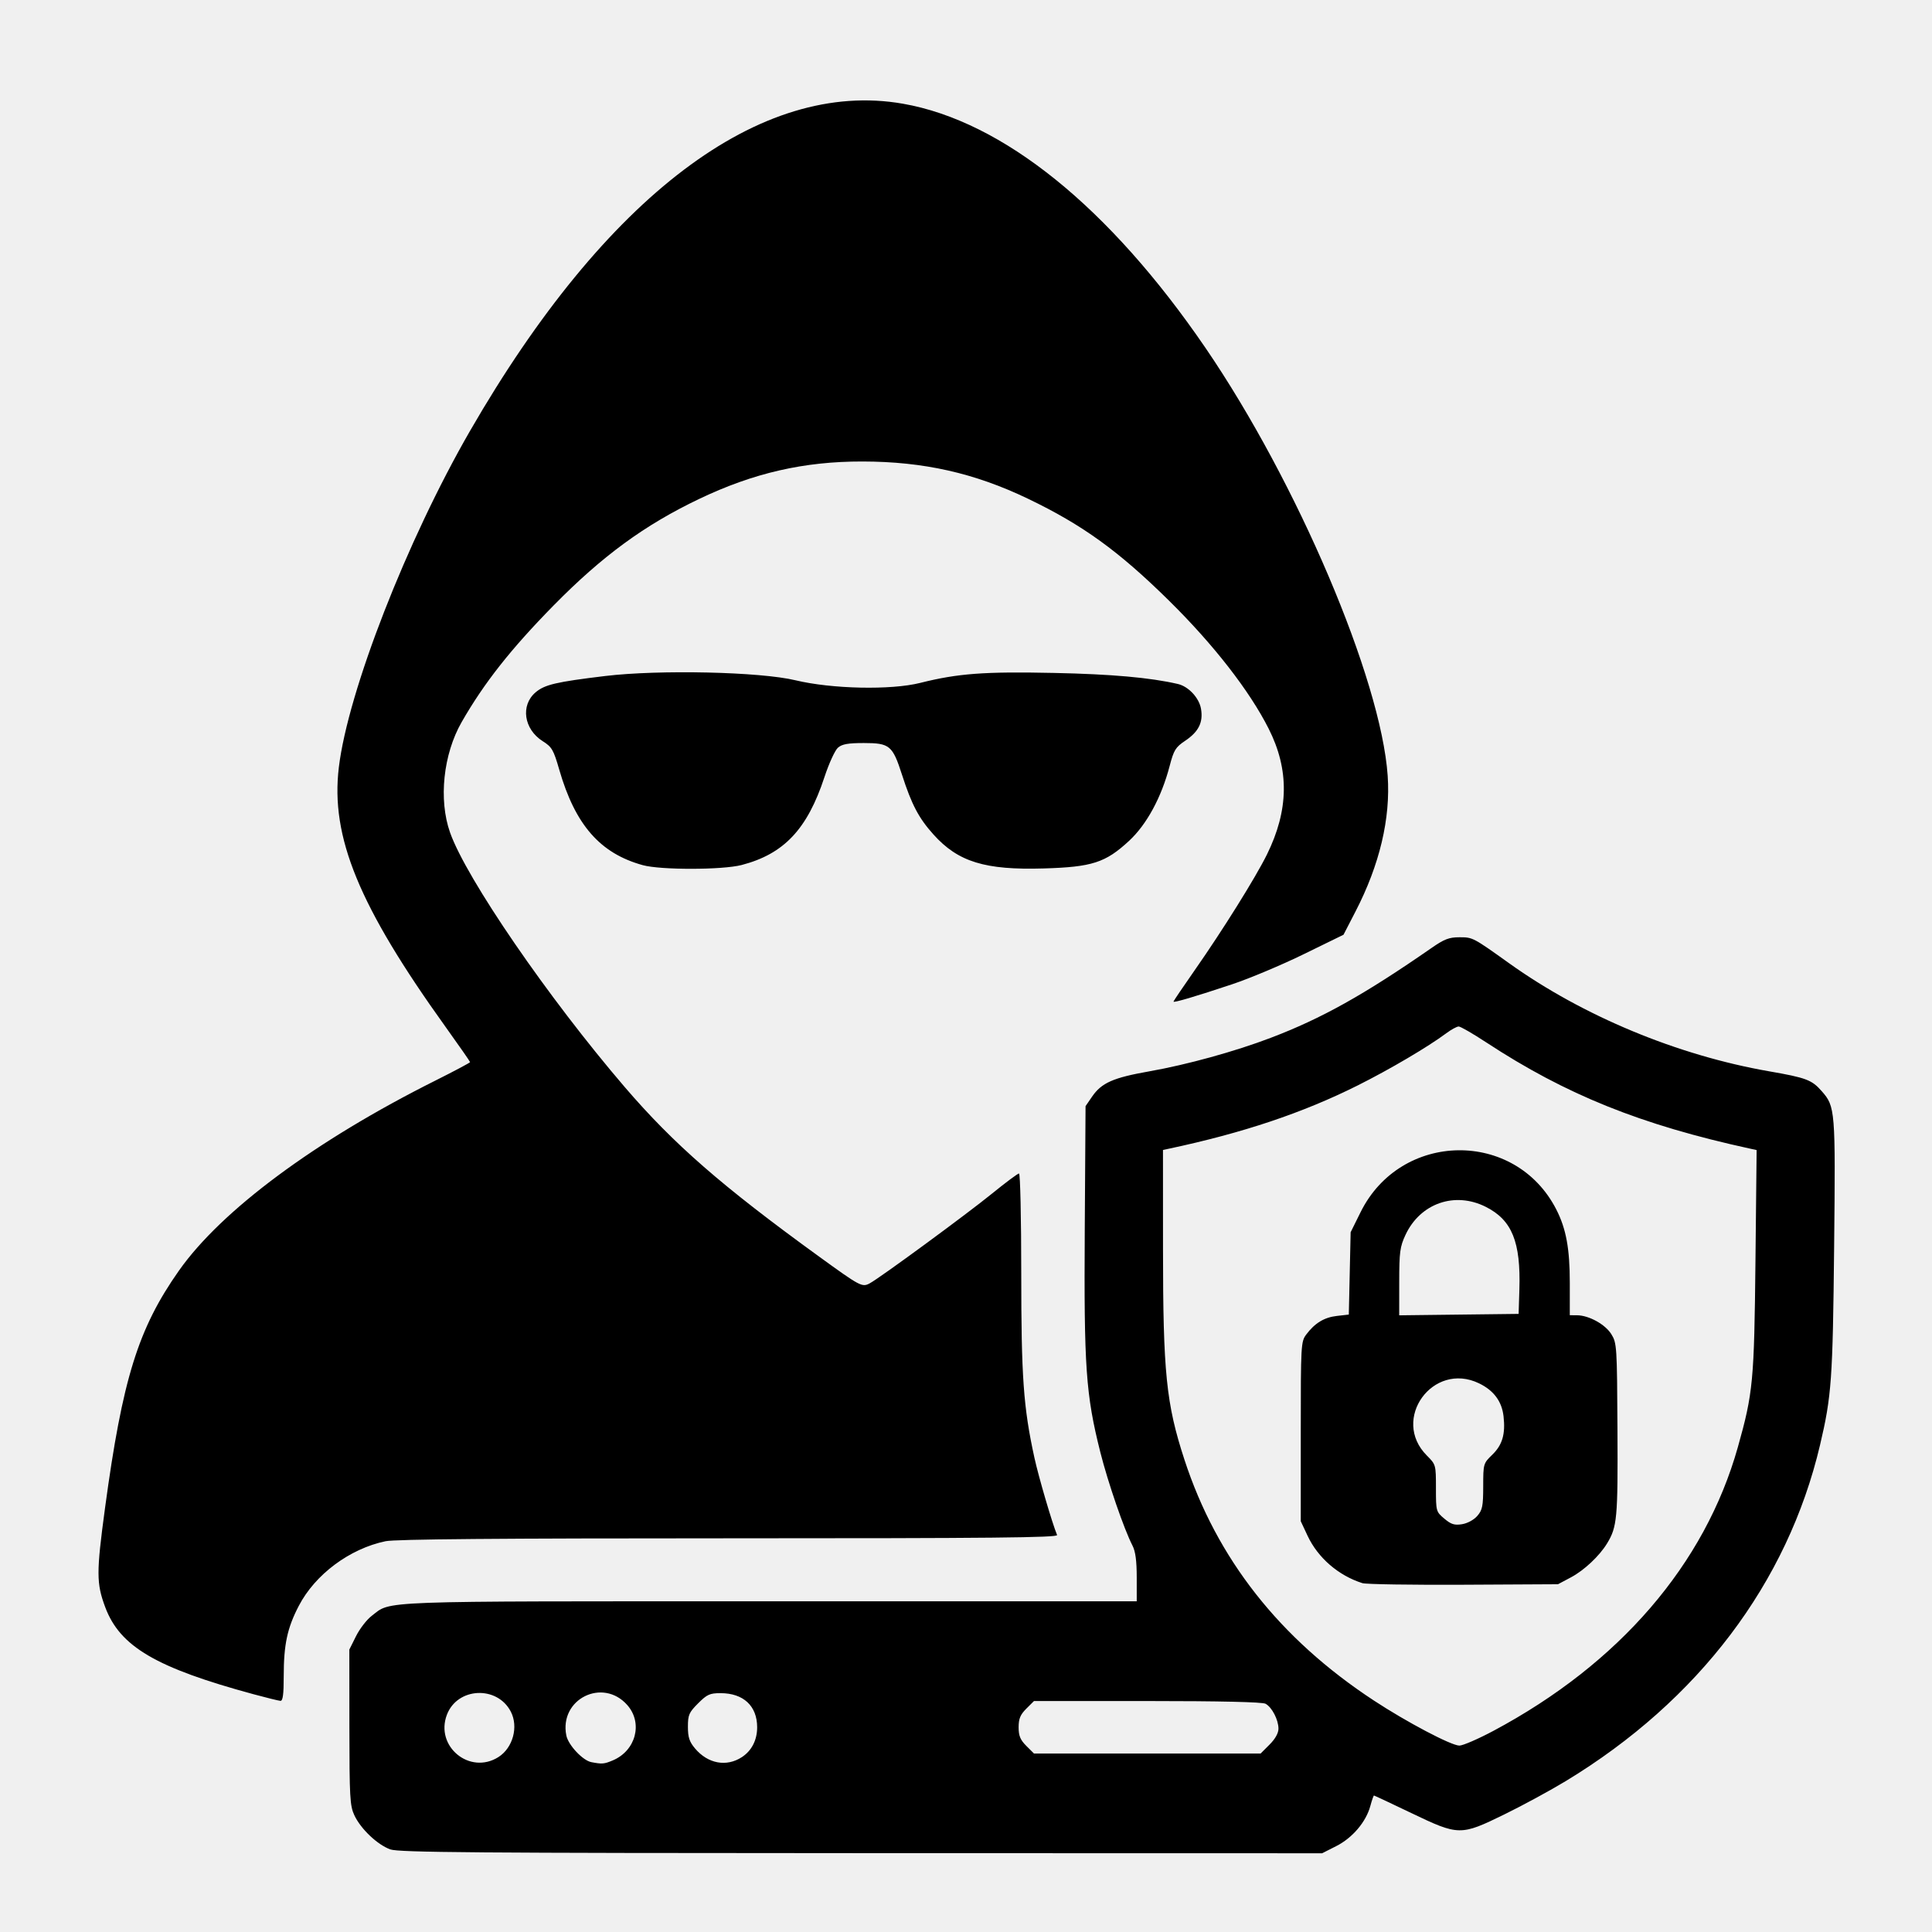
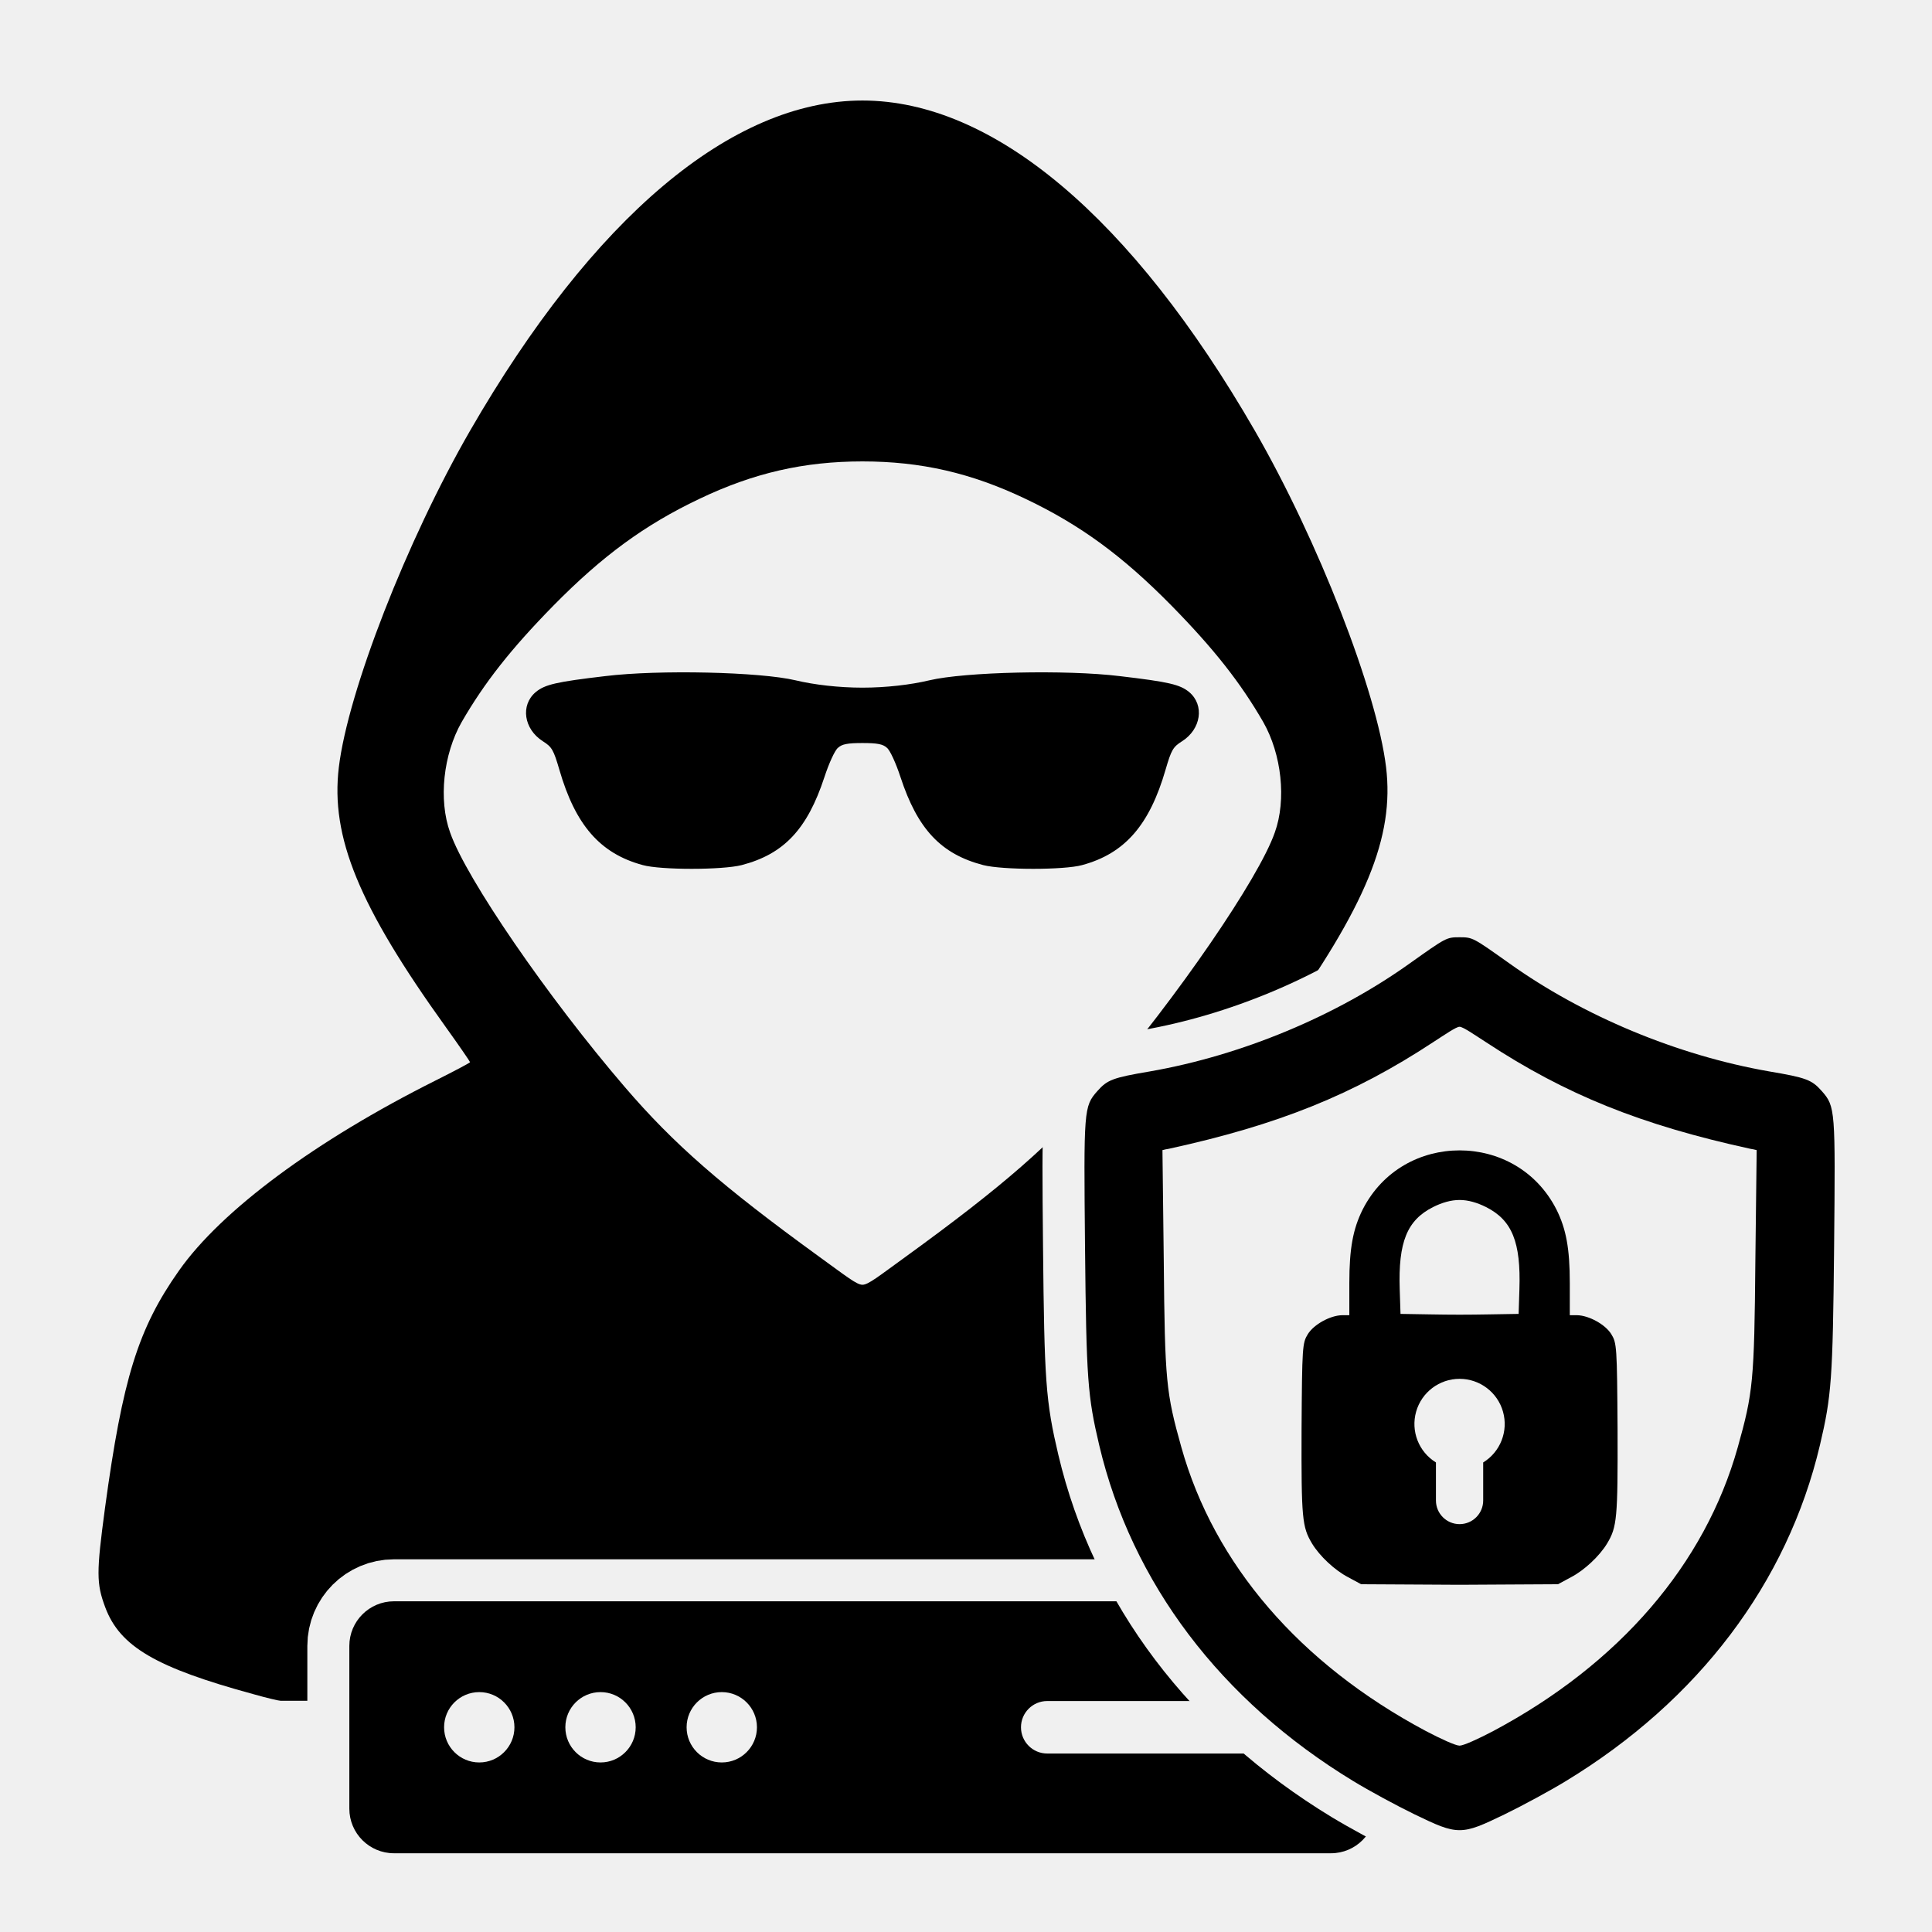
<svg xmlns="http://www.w3.org/2000/svg" viewBox="295.9 122.9 736.1 736.1" shape-rendering="geometricPrecision">
-   <path d="M444.62,827.53C439.72,825.78 433.32,819.71 430.90,814.50C429.22,810.89 429.04,807.62 429.02,780.95L429.00,751.39L431.55,746.28C432.95,743.46 435.64,739.98 437.53,738.54C445.20,732.70 436.92,733.00 589.13,733.00L729.00,733.00L729.00,723.95C729.00,717.56 728.52,713.98 727.38,711.77C724.18,705.58 718.04,687.74 715.13,676.21C709.60,654.24 708.87,643.80 709.20,591.43L709.50,544.35L711.98,540.73C715.60,535.46 720.00,533.51 733.87,531.07C748.18,528.54 766.40,523.52 780.00,518.34C799.51,510.92 815.63,501.91 841.35,484.06C846.19,480.70 848.02,480.00 851.96,480.00C857.01,480.00 857.11,480.05 870.88,489.90C899.00,510.01 934.97,524.97 969.88,531.06C984.08,533.53 986.21,534.34 989.96,538.61C995.16,544.53 995.25,545.63 994.71,598.07C994.19,648.56 993.74,654.78 989.33,673.50C976.94,726.04 943.05,770.82 892.48,801.49C886.57,805.07 876.06,810.78 869.12,814.17C852.38,822.36 851.70,822.35 833.60,813.67C825.95,810.00 819.56,807.00 819.39,807.00C819.22,807.00 818.60,808.78 818.01,810.96C816.38,817.03 811.21,823.13 805.06,826.25L799.64,829.00L624.07,828.96C477.14,828.92 447.87,828.69 444.62,827.53ZM485.80,792.35C491.32,788.85 493.51,780.82 490.52,775.04C485.33,765.01 470.15,765.75 466.17,776.22C461.57,788.30 474.90,799.25 485.80,792.35ZM529.33,793.64C538.15,789.95 540.94,779.42 534.92,772.56C525.59,761.94 508.90,770.24 511.67,784.11C512.40,787.77 517.92,793.66 521.21,794.29C525.31,795.07 526.02,795.02 529.33,793.64ZM578.58,792.36C582.31,789.91 584.38,785.86 584.38,781.00C584.38,772.87 579.15,768.00 570.43,768.00C566.34,768.00 565.28,768.48 561.88,771.88C558.40,775.37 558.00,776.28 558.00,780.81C558.00,784.82 558.55,786.50 560.70,789.06C565.62,794.90 572.70,796.21 578.58,792.36ZM779.60,787.60C781.76,785.44 783.00,783.23 783.00,781.55C783.00,778.13 780.51,773.34 778.06,772.03C776.82,771.37 760.67,771.00 732.99,771.00L689.85,771.00L686.92,773.92C684.63,776.22 684.00,777.74 684.00,781.00C684.00,784.26 684.63,785.78 686.92,788.08L689.85,791.00L733.02,791.00L776.20,791.00L779.60,787.60ZM864.92,782.35C912.86,756.76 945.46,718.92 958.03,674.27C963.83,653.65 964.26,649.16 964.74,603.29L965.18,561.08L962.84,560.57C921.07,551.48 892.53,539.99 862.14,520.04C857.08,516.72 852.37,514.00 851.67,514.00C850.96,514.00 848.84,515.16 846.94,516.57C840.01,521.74 825.50,530.29 813.16,536.47C792.27,546.92 769.45,554.57 741.25,560.56L739.00,561.04L739.01,598.77C739.02,645.91 740.22,657.72 747.16,679.00C759.50,716.79 783.41,747.21 819.32,770.79C831.84,779.02 848.79,787.95 851.92,787.98C853.24,787.99 859.09,785.46 864.92,782.35ZM392.50,768.41C355.35,758.33 341.61,750.27 336.00,735.26C332.60,726.17 332.59,722.07 335.91,697.50C342.57,648.25 348.53,629.10 364.09,607.00C380.28,584.01 416.09,557.46 461.75,534.62C469.04,530.97 475.00,527.80 475.00,527.57C475.00,527.35 470.85,521.39 465.79,514.33C432.63,468.15 421.79,441.82 425.00,415.25C428.49,386.28 450.93,328.76 475.02,287.01C526.68,197.48 585.63,152.93 639.88,162.41C677.96,169.06 718.56,201.83 755.23,255.50C790.11,306.56 822.07,381.62 824.61,418.45C825.74,434.73 821.56,452.36 812.36,470.17L807.78,479.04L792.64,486.44C784.31,490.52 772.10,495.65 765.50,497.86C751.42,502.56 743.00,505.05 743.00,504.51C743.00,504.30 746.64,498.92 751.09,492.55C761.75,477.31 774.27,457.26 778.59,448.52C786.97,431.53 787.19,416.21 779.25,400.50C771.96,386.07 758.26,368.47 741.36,351.81C722.14,332.86 708.40,322.92 687.62,312.94C667.20,303.13 647.81,298.76 624.50,298.73C602.23,298.69 583.00,303.10 562.28,313.00C541.45,322.95 525.36,334.73 506.80,353.61C490.53,370.18 480.36,383.07 471.80,398.00C464.77,410.27 462.95,427.57 467.37,440.09C473.54,457.57 504.74,503.04 533.86,537.00C552.56,558.80 570.79,574.71 608.00,601.68C623.70,613.06 624.36,613.41 627.25,611.87C631.10,609.82 664.03,585.65 673.91,577.63C679.08,573.43 683.68,570.00 684.15,570.00C684.62,570.00 685.00,587.08 685.00,607.95C685.00,647.59 685.82,659.06 690.00,678.23C691.59,685.54 696.78,703.24 698.65,707.75C699.06,708.75 673.67,709.00 573.63,709.00C485.85,709.00 446.50,709.33 442.80,710.11C429.12,712.96 415.98,722.75 409.74,734.74C405.35,743.16 404.00,749.48 404.00,761.55C404.00,768.48 403.67,770.98 402.75,770.93C402.06,770.89 397.45,769.75 392.50,768.41ZM815.00,726.09C805.88,723.22 798.05,716.46 794.11,708.07L791.50,702.50L791.50,668.32C791.50,635.37 791.57,634.05 793.56,631.39C796.84,627.00 800.43,624.82 805.28,624.27L809.80,623.76L810.15,608.08L810.50,592.39L814.27,584.78C829.60,553.76 873.26,553.16 888.87,583.74C892.61,591.08 894.00,598.65 894.00,611.71L894.00,624.00L896.75,624.02C901.30,624.06 907.52,627.49 909.84,631.25C911.92,634.61 912.00,635.85 912.16,667.61C912.34,701.42 912.04,704.67 908.17,711.00C905.27,715.75 899.48,721.18 894.50,723.84L889.50,726.50L853.50,726.69C833.70,726.79 816.38,726.52 815.00,726.09ZM858.75,700.48C860.71,698.22 861.00,696.77 861.01,689.19C861.02,680.59 861.06,680.46 864.49,677.13C868.32,673.41 869.52,669.30 868.76,662.53C868.11,656.82 865.04,652.68 859.43,649.96C841.83,641.45 825.75,663.68 839.54,677.47C842.97,680.90 843.00,681.01 843.00,689.88C843.00,698.71 843.04,698.86 846.19,701.51C848.79,703.70 850.05,704.09 852.94,703.63C855.01,703.30 857.44,701.98 858.75,700.48ZM874.79,614.18C875.35,596.08 871.99,587.78 862.06,582.75C850.22,576.74 837.01,581.34 831.38,593.43C829.29,597.92 829.02,599.96 829.01,611.27L829.00,624.04L851.75,623.77L874.50,623.50L874.79,614.18ZM540.81,452.53C524.54,448.05 515.06,437.21 508.97,416.12C506.79,408.56 506.17,407.50 502.70,405.31C495.46,400.74 494.14,391.59 500.00,386.65C503.48,383.73 507.78,382.72 526.50,380.46C547.05,377.99 585.52,378.85 599.00,382.09C612.81,385.41 635.36,385.89 646.49,383.09C660.87,379.48 670.87,378.73 697.43,379.29C719.38,379.75 734.15,381.06 744.67,383.50C748.72,384.43 752.79,388.80 753.49,392.97C754.37,398.13 752.59,401.70 747.41,405.17C743.79,407.60 743.12,408.70 741.55,414.71C738.42,426.68 732.82,437.02 726.08,443.27C717.09,451.59 711.99,453.24 693.55,453.78C671.20,454.45 660.94,451.29 651.56,440.85C645.94,434.60 643.23,429.45 639.54,418.00C635.97,406.92 634.86,406.00 625.00,406.00C619.04,406.00 616.74,406.41 615.18,407.75C614.05,408.71 611.73,413.77 610.01,419.00C603.48,438.84 594.60,448.26 578.47,452.47C571.15,454.37 547.64,454.41 540.81,452.53Z" fill="#000" fill-rule="evenodd" />
+   <defs>
+     <path id="a" d="M852,480C857,480 857.1,480.1 870.9,489.9C899,510 935,525 969.9,531.1C984.1,533.5 986.2,534.3 990,538.6C995.2,544.5 995.2,545.6 994.7,598.1C994.2,648.6 993.7,654.8 989.3,673.5C976.9,726 943,770.8 892.5,801.5C886.6,805.1 876.1,810.8 869.1,814.2C860.8,818.2 856.5,820.2 852,820.2C847.5,820.2 843.2,818.2 834.9,814.2C827.9,810.8 817.4,805.1 811.5,801.5C761,770.8 727.1,726 714.7,673.5C710.3,654.8 709.8,648.6 709.3,598.1C708.8,545.6 708.8,544.5 714,538.6C717.8,534.3 719.9,533.5 734.1,531.1C769,525 805,510 833.1,489.9C846.9,480.1 847,480 852,480Z" />
+     <path id="b" d="M446,733L803,733A 17 17 0 0 1 820,750L820,812A 17 17 0 0 1 803,829L446,829A 17 17 0 0 1 429,812L429,750A 17 17 0 0 1 446,733Z" />
+     <mask id="f">
+       <rect x="295.9" y="122.9" width="736.1" height="736.1" fill="#fff" />
+       <use href="#a" fill="#000" stroke="#000" stroke-width="32" />
+       <use href="#b" fill="#000" stroke="#000" stroke-width="32" />
+     </mask>
+     <mask id="s">
+       <rect x="295.9" y="122.9" width="736.1" height="736.1" fill="#fff" />
+       <use href="#a" fill="#000" stroke="#000" stroke-width="32" />
+     </mask>
+   </defs>
+   <path d="M402.8,770.9C402.1,770.9 397.4,769.8 392.5,768.4C355.4,758.3 341.6,750.3 336,735.3C332.6,726.2 332.6,722.1 335.9,697.5C342.6,648.2 348.5,629.1 364.1,607C380.3,584 416.1,557.5 461.8,534.6C469,531 475,527.8 475,527.6C475,527.4 470.9,521.4 465.8,514.3C432.6,468.1 421.8,441.8 425,415.2C428.5,386.3 450.9,328.8 475,287C521.8,205.9 574.6,161.2 624.5,161.2C674.4,161.2 727.2,205.9 774,287C798.1,328.8 820.5,386.3 824,415.2C827.2,441.8 816.4,468.1 783.2,514.3C778.1,521.4 774,527.4 774,527.6C774,527.8 780,531 787.2,534.6C832.9,557.5 868.7,584 884.9,607C900.5,629.1 906.4,648.2 913.1,697.5C916.4,722.1 916.4,726.2 913,735.3C907.4,750.3 893.6,758.3 856.5,768.4C851.6,769.8 846.9,770.9 846.2,770.9ZM624.5,298.7C602.2,298.7 583,303.1 562.3,313C541.5,322.9 525.4,334.7 506.8,353.6C490.5,370.2 480.4,383.1 471.8,398C464.8,410.3 462.9,427.6 467.4,440.1C473.5,457.6 504.7,503 533.9,537C552.6,558.8 570.8,574.7 608,601.7C618.5,609.3 622.3,612.4 624.5,612.4C626.7,612.4 630.5,609.3 641,601.7C678.2,574.7 696.4,558.8 715.1,537C744.3,503 775.5,457.6 781.6,440.1C786.1,427.6 784.2,410.3 777.2,398C768.6,383.1 758.5,370.2 742.2,353.6C723.6,334.7 707.5,322.9 686.7,313C666,303.1 646.8,298.7 624.5,298.7ZM624.5,406C618.9,406 616.7,406.4 615.2,407.8C614,408.7 611.7,413.8 610,419C603.5,438.8 594.6,448.3 578.5,452.5C571.1,454.4 547.6,454.4 540.8,452.5C524.5,448.1 515.1,437.2 509,416.1C506.8,408.6 506.2,407.5 502.7,405.3C495.5,400.7 494.1,391.6 500,386.6C503.5,383.7 507.8,382.7 526.5,380.5C547,378 585.5,378.9 599,382.1C606.1,383.8 615.5,384.9 624.5,384.9C633.5,384.9 642.9,383.8 650,382.1C663.5,378.9 702,378 722.5,380.5C741.2,382.7 745.5,383.7 749,386.6C754.9,391.6 753.5,400.7 746.3,405.3C742.8,407.5 742.2,408.6 740,416.1C733.9,437.2 724.5,448.1 708.2,452.5C701.4,454.4 677.9,454.4 670.5,452.5C654.4,448.3 645.5,438.8 639,419C637.3,413.8 635,408.7 633.8,407.8C632.3,406.4 630.1,406 624.5,406Z" fill="currentColor" fill-rule="evenodd" mask="url(#f)" />
+   <path d="M446,733L803,733A 17 17 0 0 1 820,750L820,812A 17 17 0 0 1 803,829L446,829A 17 17 0 0 1 429,812L429,750A 17 17 0 0 1 446,733ZM465.1,781A 13.4 13.4 0 1 0 491.9,781A 13.4 13.4 0 1 0 465.1,781ZM511.3,781A 13.4 13.4 0 1 0 538.1,781A 13.4 13.4 0 1 0 511.3,781ZM557.5,781A 13.4 13.4 0 1 0 584.3,781A 13.4 13.4 0 1 0 557.5,781ZM694.9,771L773.9,771A 10 10 0 1 1 773.9,791L694.9,791A 10 10 0 1 1 694.9,771Z" fill="currentColor" fill-rule="evenodd" mask="url(#s)" />
+   <path d="M852,480C857,480 857.1,480.1 870.9,489.9C899,510 935,525 969.9,531.1C984.1,533.5 986.2,534.3 990,538.6C995.2,544.5 995.2,545.6 994.7,598.1C994.2,648.6 993.7,654.8 989.3,673.5C976.9,726 943,770.8 892.5,801.5C886.6,805.1 876.1,810.8 869.1,814.2C860.8,818.2 856.5,820.2 852,820.2C847.5,820.2 843.2,818.2 834.9,814.2C827.9,810.8 817.4,805.1 811.5,801.5C761,770.8 727.1,726 714.7,673.5C710.3,654.8 709.8,648.6 709.3,598.1C708.8,545.6 708.8,544.5 714,538.6C717.8,534.3 719.9,533.5 734.1,531.1C769,525 805,510 833.1,489.9C846.9,480.1 847,480 852,480ZM852,788C853.5,788 859.2,785.4 864.9,782.4C912.9,756.8 945.5,718.9 958,674.3C963.8,653.6 964.3,649.2 964.7,603.3C964.9,589.2 965,575.1 965.2,561.1C964.4,560.9 963.6,560.7 962.8,560.6C921.1,551.5 892.5,540 862.1,520C857.6,517.1 853.3,514.1 852,514.1C850.7,514.1 846.4,517.1 841.9,520C811.5,540 782.9,551.5 741.2,560.6C740.4,560.7 739.6,560.9 738.8,561.1C739,575.1 739.1,589.2 739.3,603.3C739.7,649.2 740.2,653.6 746,674.3C758.5,718.9 791.1,756.8 839.1,782.4C844.8,785.4 850.5,788 852,788ZM852,561.2C866.6,561.2 881.2,568.6 888.9,583.7C892.6,591.1 894,598.6 894,611.7C894,615.8 894,619.9 894,624C894.9,624 895.8,624 896.8,624C901.3,624.1 907.5,627.5 909.8,631.2C911.9,634.6 912,635.9 912.2,667.6C912.3,701.4 912,704.7 908.2,711C905.3,715.8 899.5,721.2 894.5,723.8C892.8,724.7 891.2,725.6 889.5,726.5C877.5,726.6 865.5,726.6 853.5,726.7C853,726.7 852.5,726.7 852,726.7C851.5,726.7 851,726.7 850.5,726.7C838.5,726.6 826.5,726.6 814.5,726.5C812.8,725.6 811.2,724.7 809.5,723.8C804.5,721.2 798.7,715.8 795.8,711C792,704.7 791.7,701.4 791.8,667.6C792,635.9 792.1,634.6 794.2,631.2C796.5,627.5 802.7,624.1 807.2,624C808.2,624 809.1,624 810,624C810,619.9 810,615.8 810,611.7C810,598.6 811.4,591.1 815.1,583.7C822.8,568.6 837.4,561.2 852,561.2ZM843,680.1A 17.2 17.2 0 1 1 861,680.1L861,694.6A 9 9 0 0 1 843,694.6ZM852,623.8C859.5,623.8 867,623.6 874.5,623.5C874.6,620.4 874.7,617.3 874.8,614.2C875.4,596.1 872,587.8 862.1,582.8C858.7,581.1 855.3,580.1 852,580.1C848.7,580.1 845.3,581.1 841.9,582.8C832,587.8 828.6,596.1 829.2,614.2C829.3,617.3 829.4,620.4 829.5,623.5C837,623.6 844.5,623.8 852,623.8Z" fill="currentColor" fill-rule="evenodd" />
</svg>
